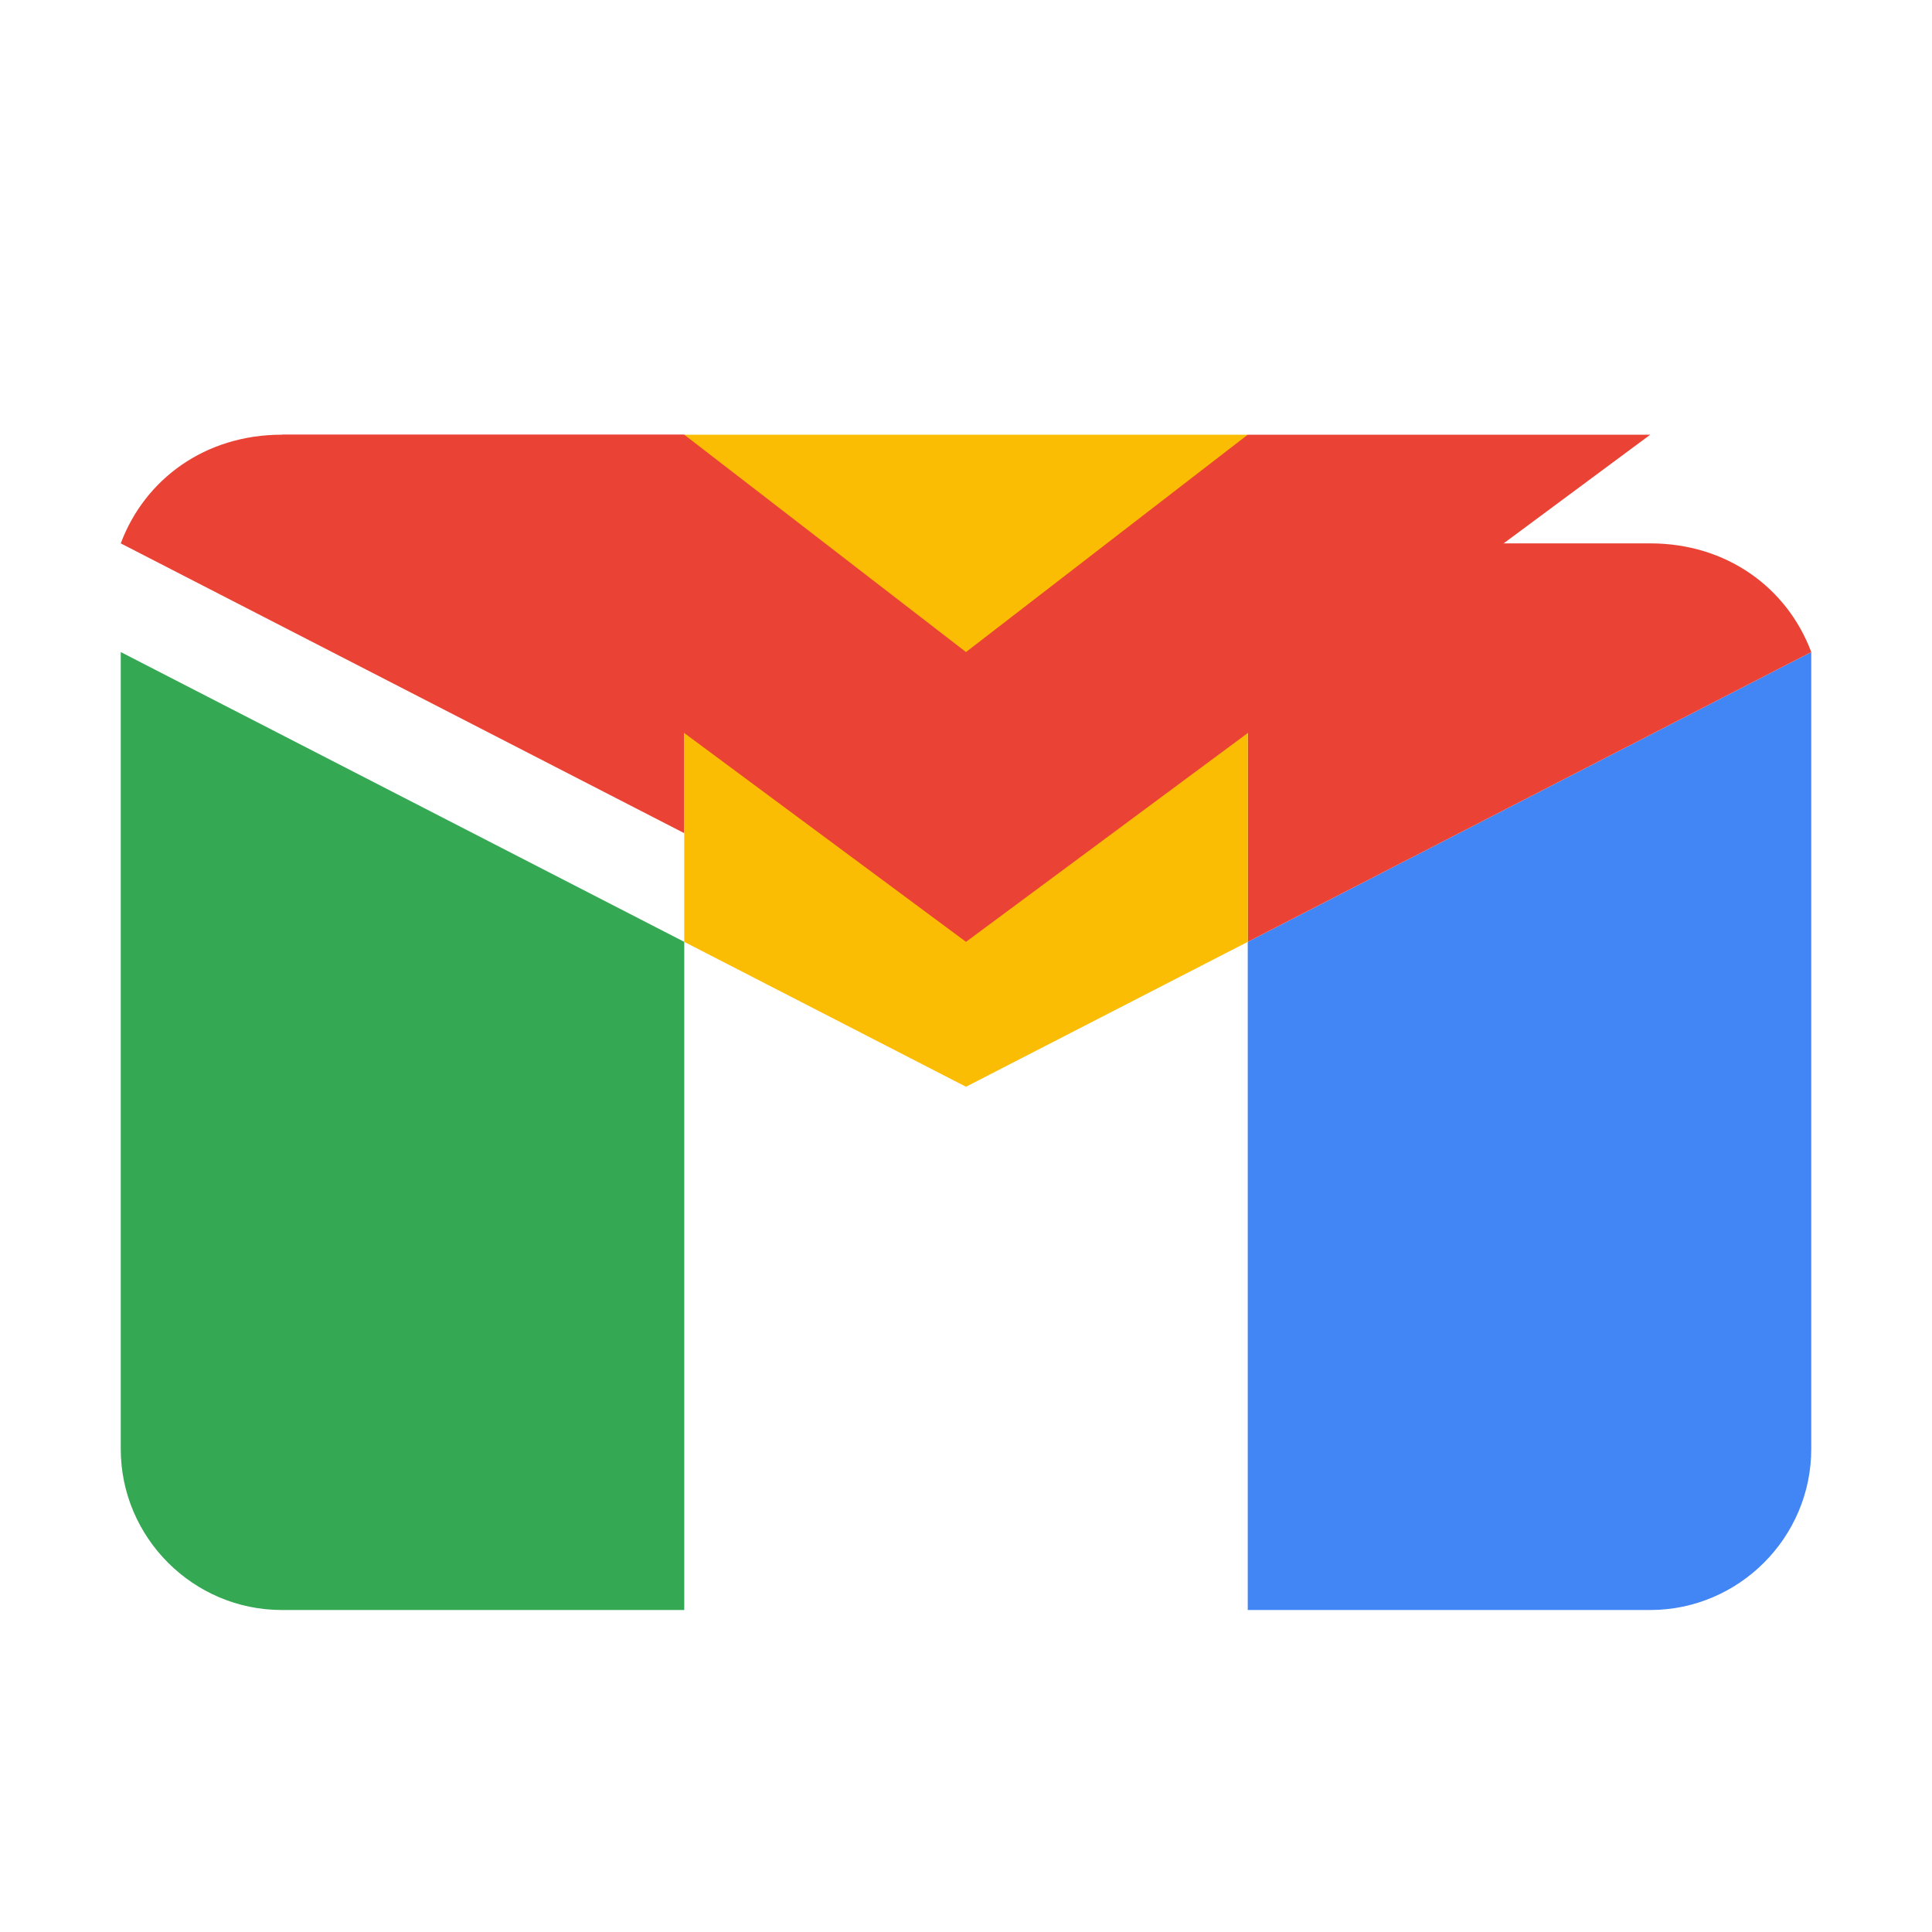
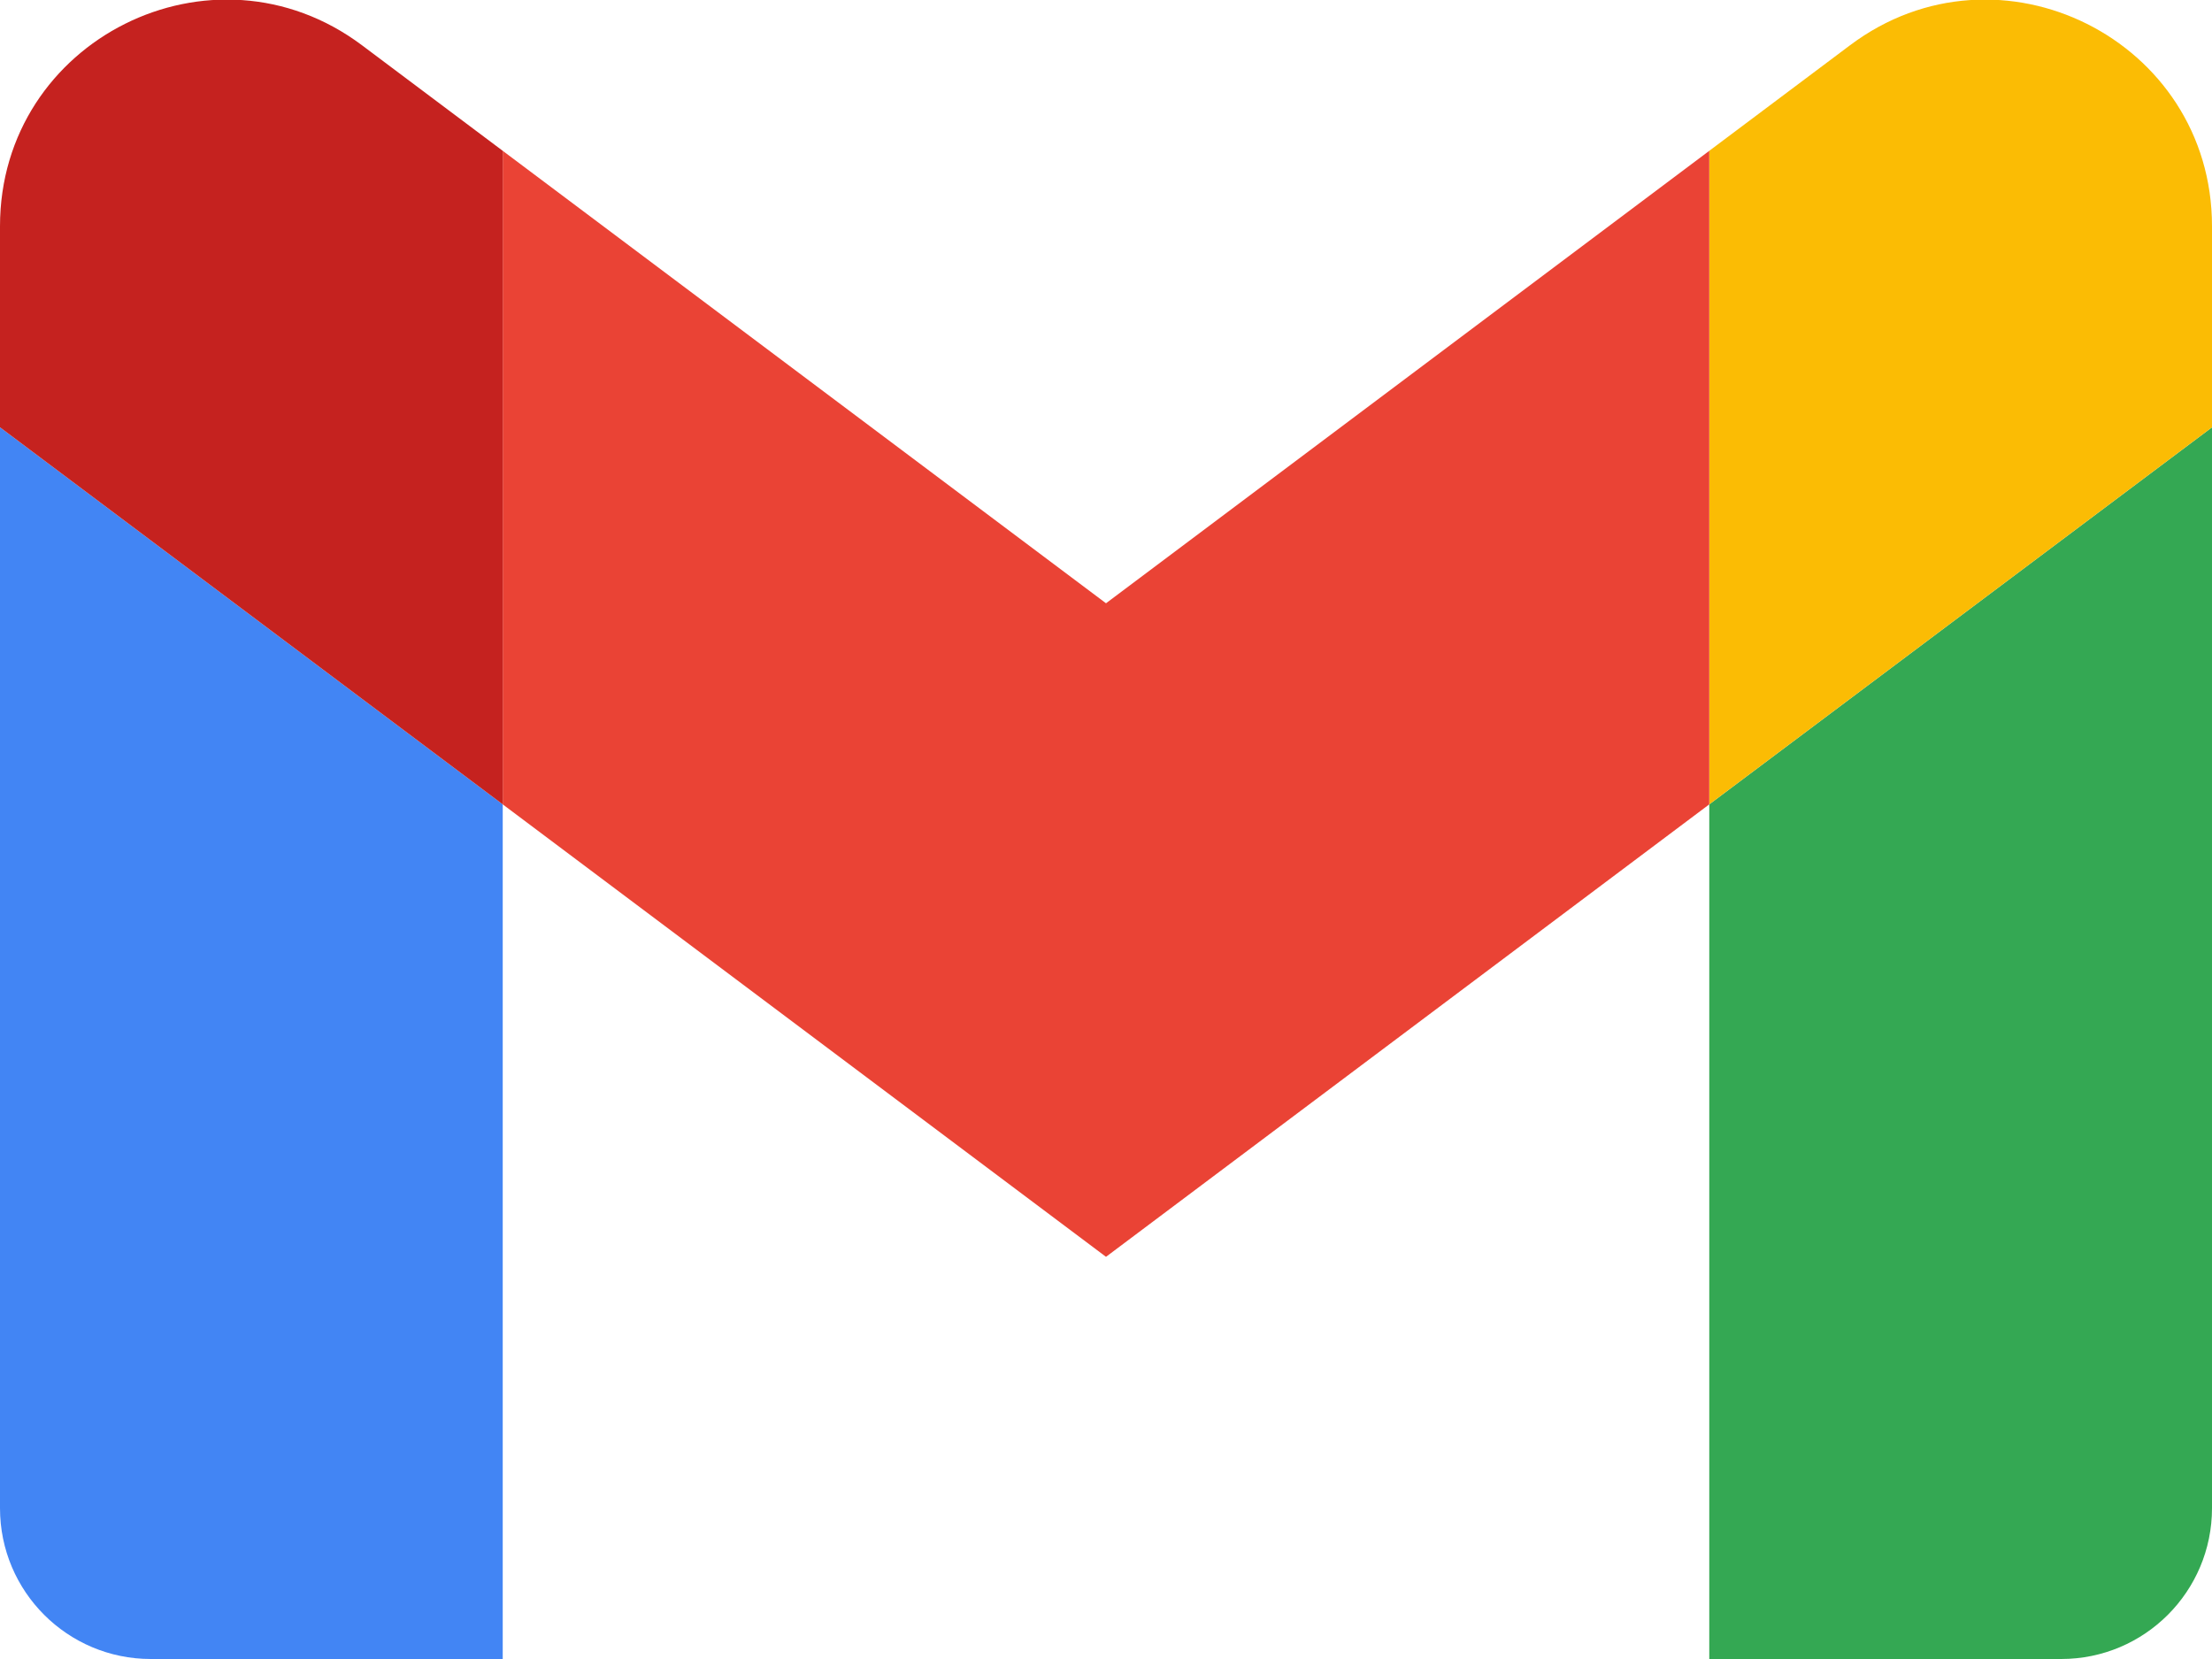
- <svg xmlns="http://www.w3.org/2000/svg" width="48" height="48" viewBox="0 0 48 48">
-   <path fill="#4285F4" d="M45 16.2v19.8c0 2.2-1.8 4-4 4H31V23.4l14-7.2z" />
-   <path fill="#34A853" d="M7 40c-2.2 0-4-1.8-4-4V16.2l14 7.2V40H7z" />
-   <path fill="#EA4335" d="M31 10.8V23.4L45 16.2C44.4 14.6 42.9 13.5 41 13.5H31zM17 10.8H7c-1.9 0-3.4 1.1-4 2.7l14 7.2V10.8z" />
-   <path fill="#FBBC04" d="M31 10.8H17v12.6l7 3.6 7-3.6V10.8z" />
-   <path fill="#EA4335" d="M31 10.8L24 16.2 17 10.8H7L24 23.4 41 10.8H31z" />
+ <svg xmlns="http://www.w3.org/2000/svg" width="64" height="48" viewBox="52 42 88 66">
+   <path fill="#4285f4" d="M58 108h14V74L52 59v43c0 3.32 2.69 6 6 6" />
+   <path fill="#34a853" d="M120 108h14c3.32 0 6-2.69 6-6V59l-20 15" />
+   <path fill="#fbbc04" d="M120 48v26l20-15v-8c0-7.42-8.47-11.65-14.4-7.2" />
+   <path fill="#ea4335" d="M72 74V48l24 18 24-18v26L96 92" />
+   <path fill="#c5221f" d="M52 51v8l20 15V48l-5.6-4.2c-5.94-4.45-14.4-.22-14.4 7.2" />
</svg>
